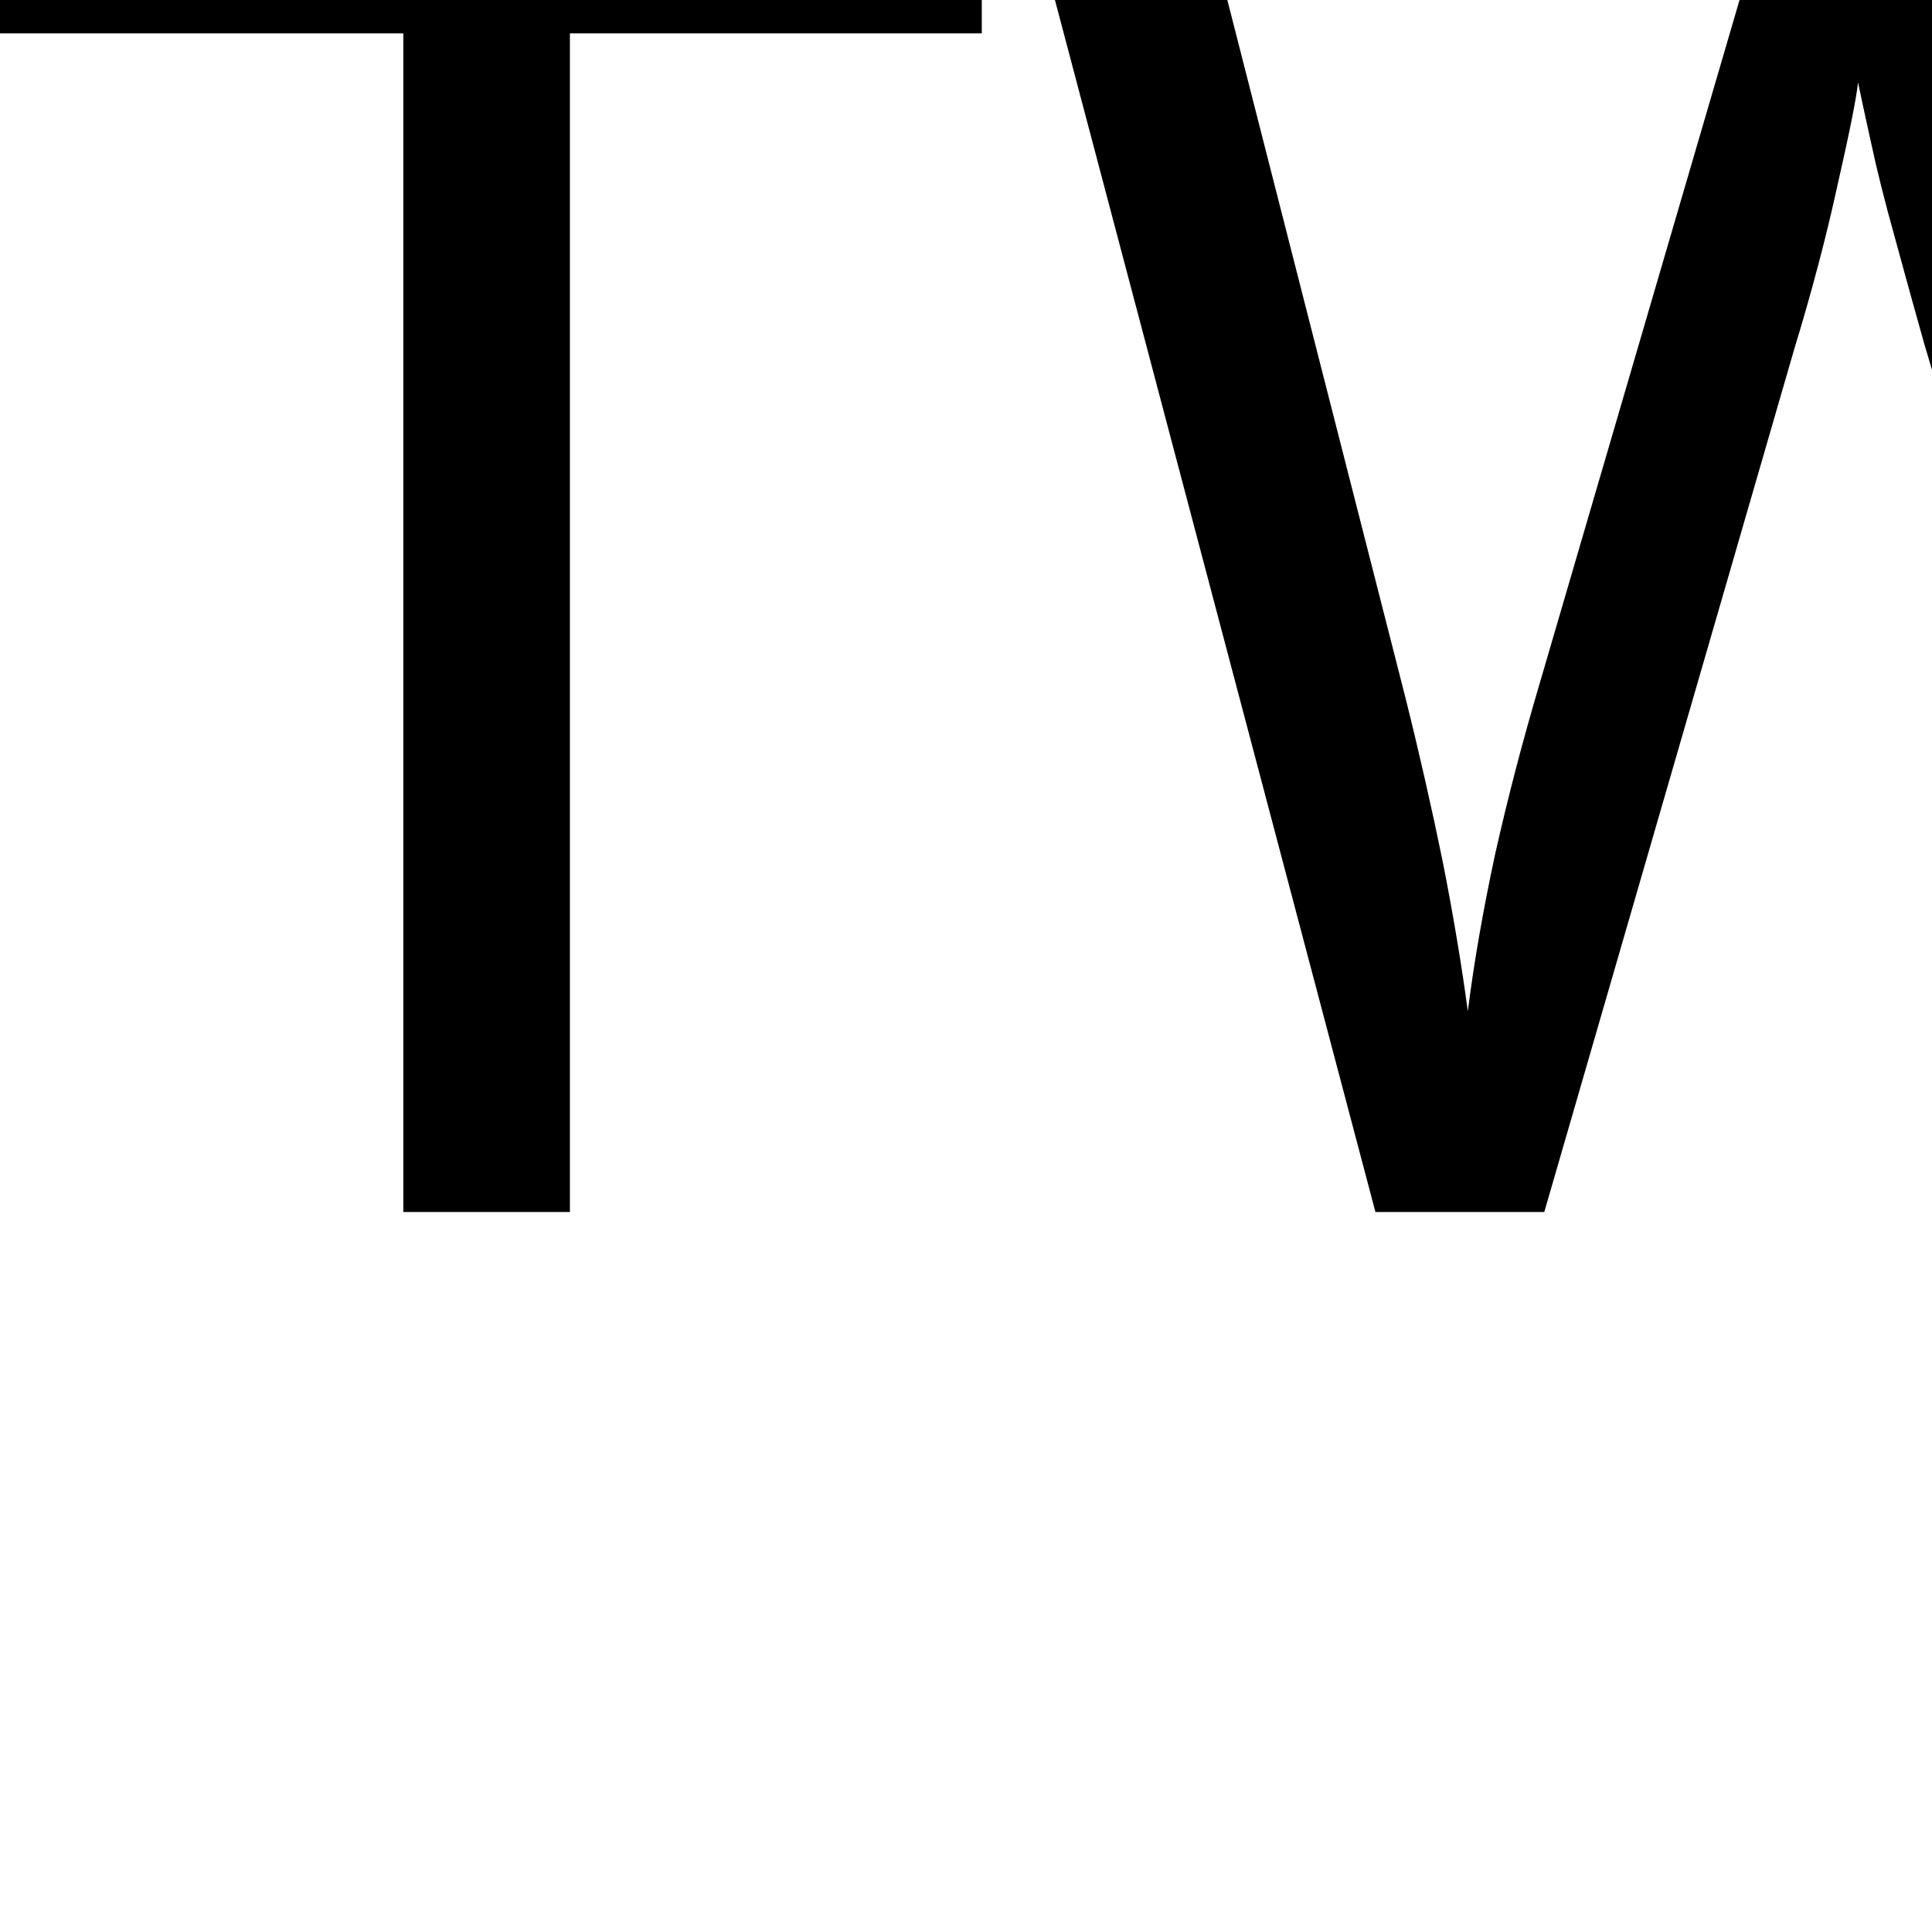
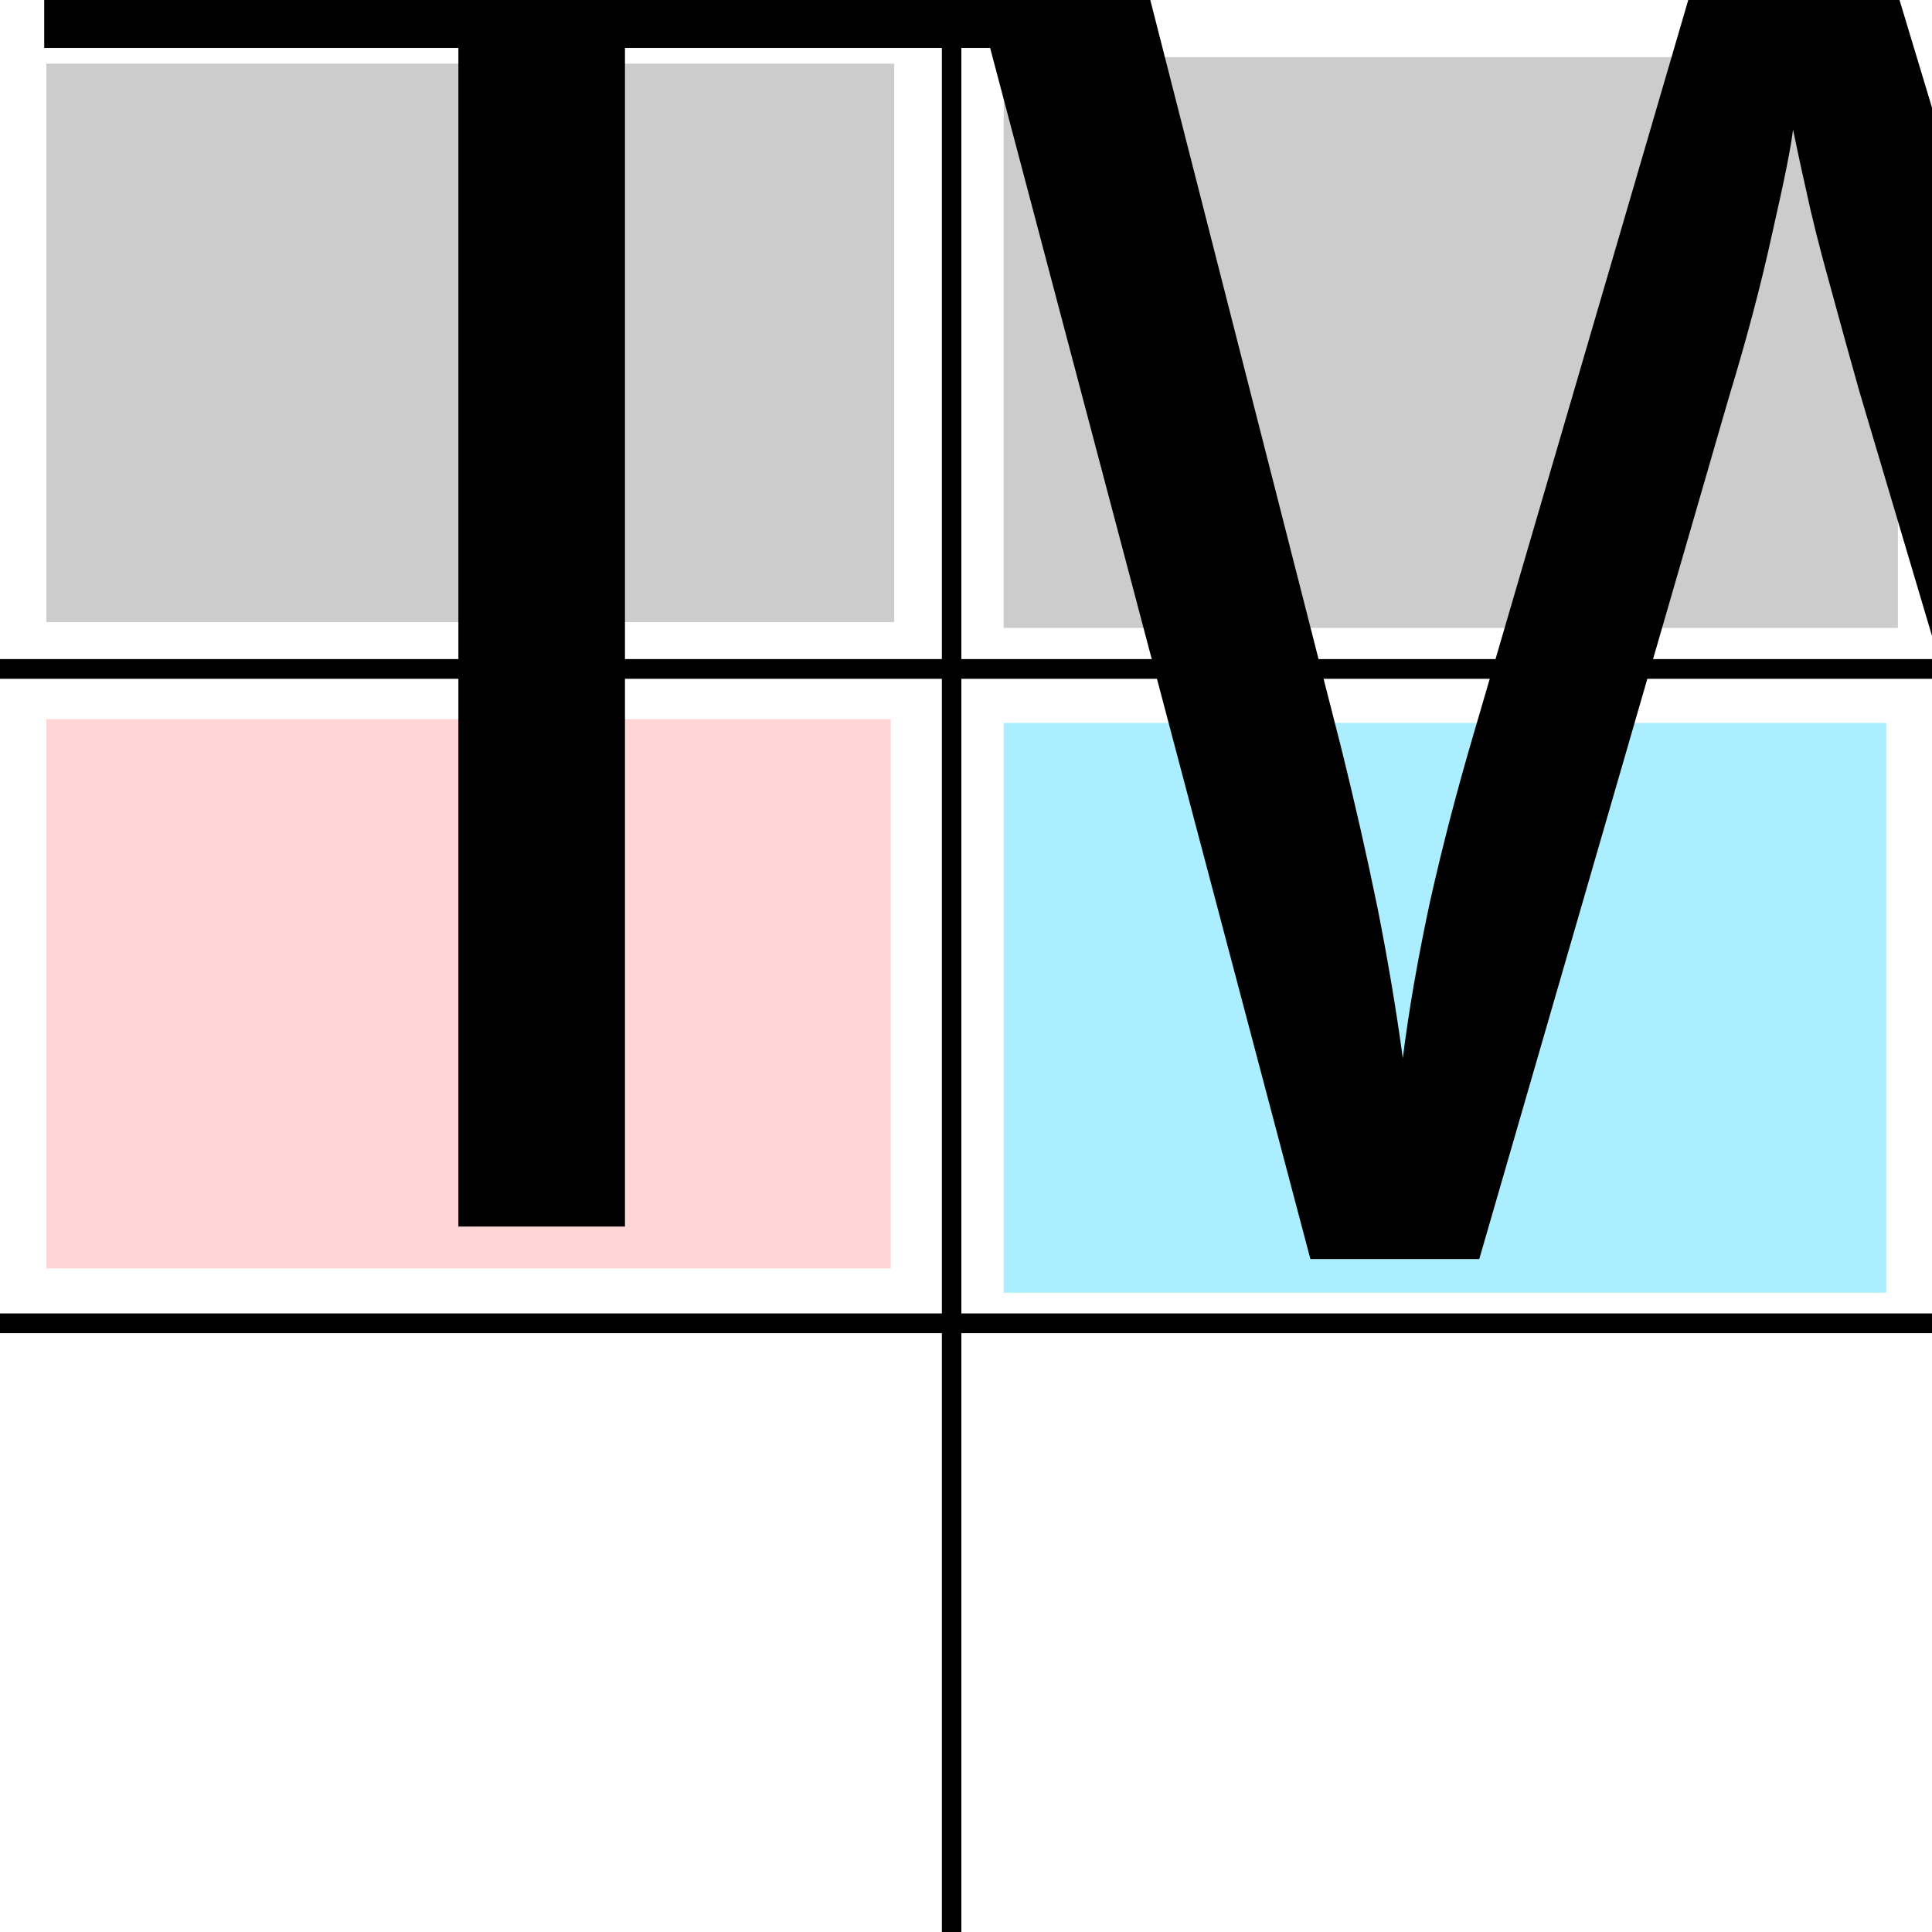
<svg xmlns="http://www.w3.org/2000/svg" width="100" height="100" viewBox="0 0 26.458 26.458" version="1.1" id="svg5">
  <defs id="defs2">
    <rect x="125.617" y="287.666" width="495.34" height="418.278" id="rect1595" />
  </defs>
  <g id="layer1">
    <text xml:space="preserve" transform="scale(0.2645833)" id="text1593" style="font-style:normal;font-weight:normal;font-size:40px;line-height:1.25;font-family:sans-serif;letter-spacing:0px;word-spacing:0px;white-space:pre;shape-inside:url(#rect1595);fill:#000000;fill-opacity:1;stroke:none" />
-     <text xml:space="preserve" style="font-style:normal;font-weight:normal;font-size:25.4px;line-height:1.25;font-family:sans-serif;letter-spacing:0px;word-spacing:0px;fill:#000000;fill-opacity:1;stroke:none;stroke-width:0.265" x="-0.399" y="16.599" id="text1667">
-       <tspan id="tspan1665" style="font-style:normal;font-variant:normal;font-weight:normal;font-stretch:normal;font-size:25.4px;font-family:Karumbi;-inkscape-font-specification:'Karumbi, Normal';font-variant-ligatures:normal;font-variant-caps:normal;font-variant-numeric:normal;font-variant-east-asian:normal;stroke-width:0.265" x="-0.399" y="16.599">TW</tspan>
+     <rect style="fill:#cccccc;stroke-width:0.245" id="rect4430" width="12.246" height="7.817" x="13.745" y="0.782" ry="0" />
+     <path style="fill:none;stroke:#000000;stroke-width:0.267px;stroke-linecap:butt;stroke-linejoin:miter;stroke-opacity:1" d="M 13.032,-0.449 V 26.661" id="path43" />
+     <path style="fill:none;stroke:#000000;stroke-width:0.27px;stroke-linecap:butt;stroke-linejoin:miter;stroke-opacity:1" d="M 26.659,9.161 H -0.394" id="path45" />
+     <path style="fill:none;stroke:#000000;stroke-width:0.27px;stroke-linecap:butt;stroke-linejoin:miter;stroke-opacity:1" d="M 26.712,18.122 H -0.197" id="path45-6" />
+     <rect style="fill:#cccccc;stroke-width:0.243" id="rect4428" width="11.61" height="7.647" x="0.635" y="0.872" />
+     <rect style="fill:#ffd5d5;stroke-width:0.237" id="rect4778" width="11.564" height="7.521" x="0.635" y="9.849" />
+     <rect style="fill:#aaeeff;stroke-width:0.231" id="rect4846" width="12.087" height="7.803" x="13.745" y="9.9" />
+     <text xml:space="preserve" style="font-style:normal;font-weight:normal;font-size:25.4px;line-height:1.25;font-family:sans-serif;letter-spacing:0px;word-spacing:0px;fill:#000000;fill-opacity:1;stroke:none;stroke-width:0.265" x="12.834" y="17.243" id="text1667">
+       <tspan id="tspan1665" style="font-style:normal;font-variant:normal;font-weight:normal;font-stretch:normal;font-size:25.4px;font-family:Karumbi;-inkscape-font-specification:'Karumbi, Normal';font-variant-ligatures:normal;font-variant-caps:normal;font-variant-numeric:normal;font-variant-east-asian:normal;stroke-width:0.265" x="12.834" y="17.243">W</tspan>
+     </text>
+     <text xml:space="preserve" style="font-style:normal;font-weight:normal;font-size:25.4px;line-height:1.25;font-family:sans-serif;letter-spacing:0px;word-spacing:0px;fill:#000000;fill-opacity:1;stroke:none;stroke-width:0.265" x="0.357" y="16.796" id="text1667-8">
+       <tspan id="tspan1665-8" style="font-style:normal;font-variant:normal;font-weight:normal;font-stretch:normal;font-size:25.4px;font-family:Karumbi;-inkscape-font-specification:'Karumbi, Normal';font-variant-ligatures:normal;font-variant-caps:normal;font-variant-numeric:normal;font-variant-east-asian:normal;stroke-width:0.265" x="0.357" y="16.796">T</tspan>
    </text>
  </g>
</svg>
